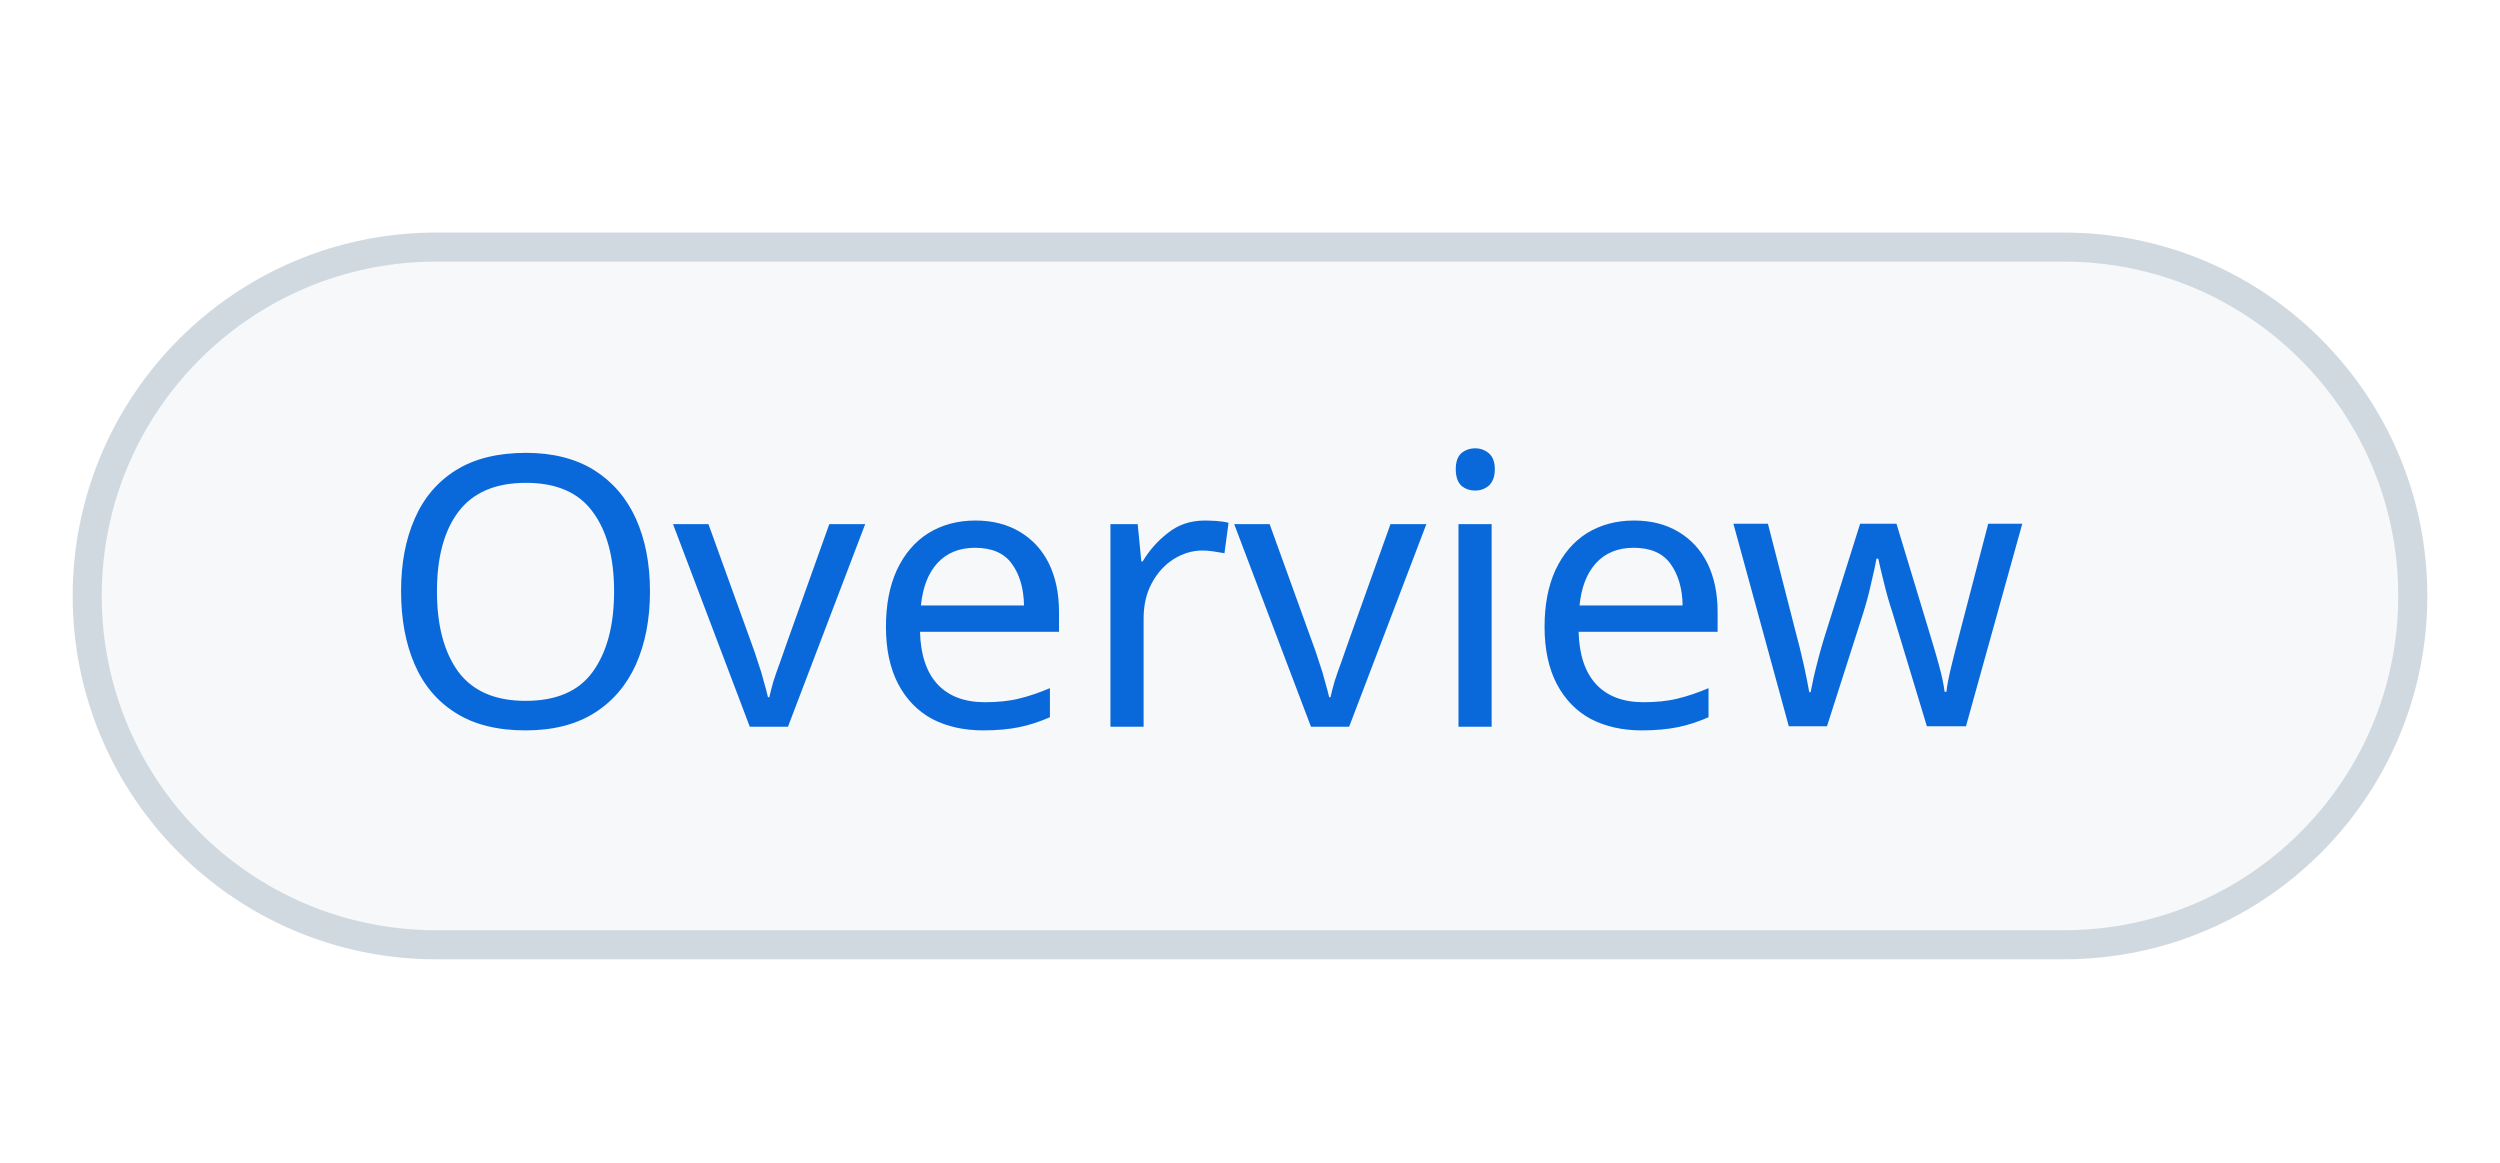
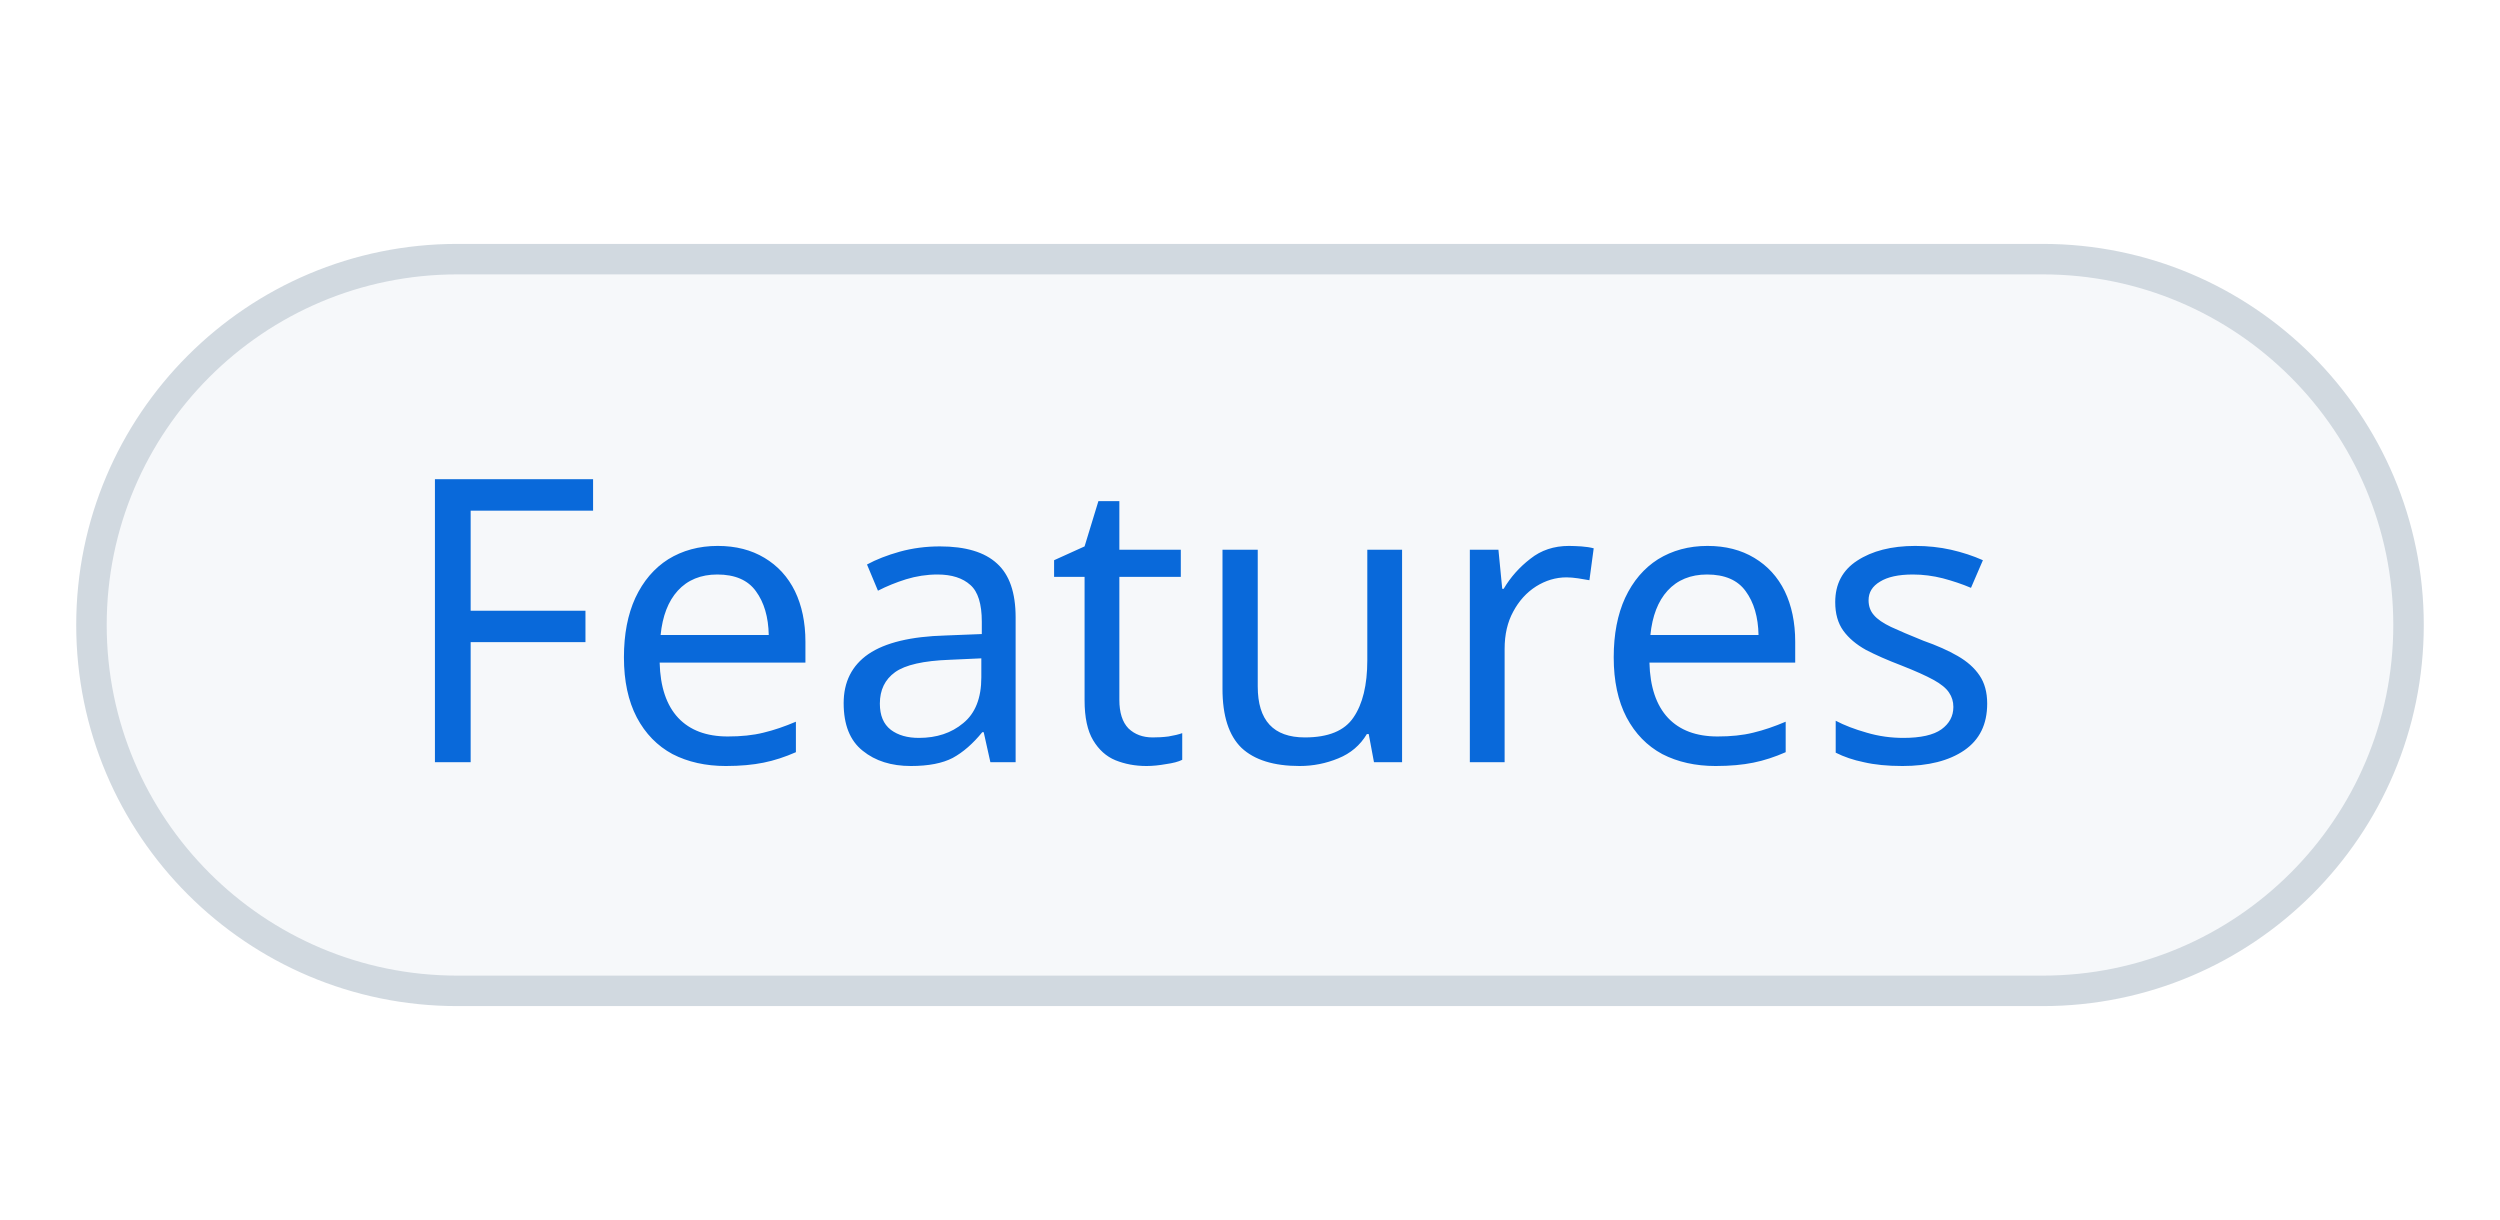
- <svg xmlns="http://www.w3.org/2000/svg" width="86" height="40" viewBox="0 0 86 40">
-   <rect x="3" y="8.5" width="80" height="24" rx="12" fill="#f6f8fa" stroke="#d1d9e0" />
-   <text x="13" y="25" font-family="-apple-system, BlinkMacSystemFont, 'Segoe UI', 'Noto Sans', Helvetica, Arial, sans-serif" font-size="13" fill="#0969da" textLength="60" lengthAdjust="spacingAndGlyphs">Overview</text>
+ <svg xmlns="http://www.w3.org/2000/svg" width="82" height="40" viewBox="0 0 82 40">
+   <rect x="3" y="8.5" width="76" height="24" rx="12" fill="#f6f8fa" stroke="#d1d9e0" />
+   <text x="13" y="25" font-family="-apple-system, BlinkMacSystemFont, 'Segoe UI', 'Noto Sans', Helvetica, Arial, sans-serif" font-size="13" fill="#0969da" textLength="56" lengthAdjust="spacingAndGlyphs">Features</text>
</svg>
